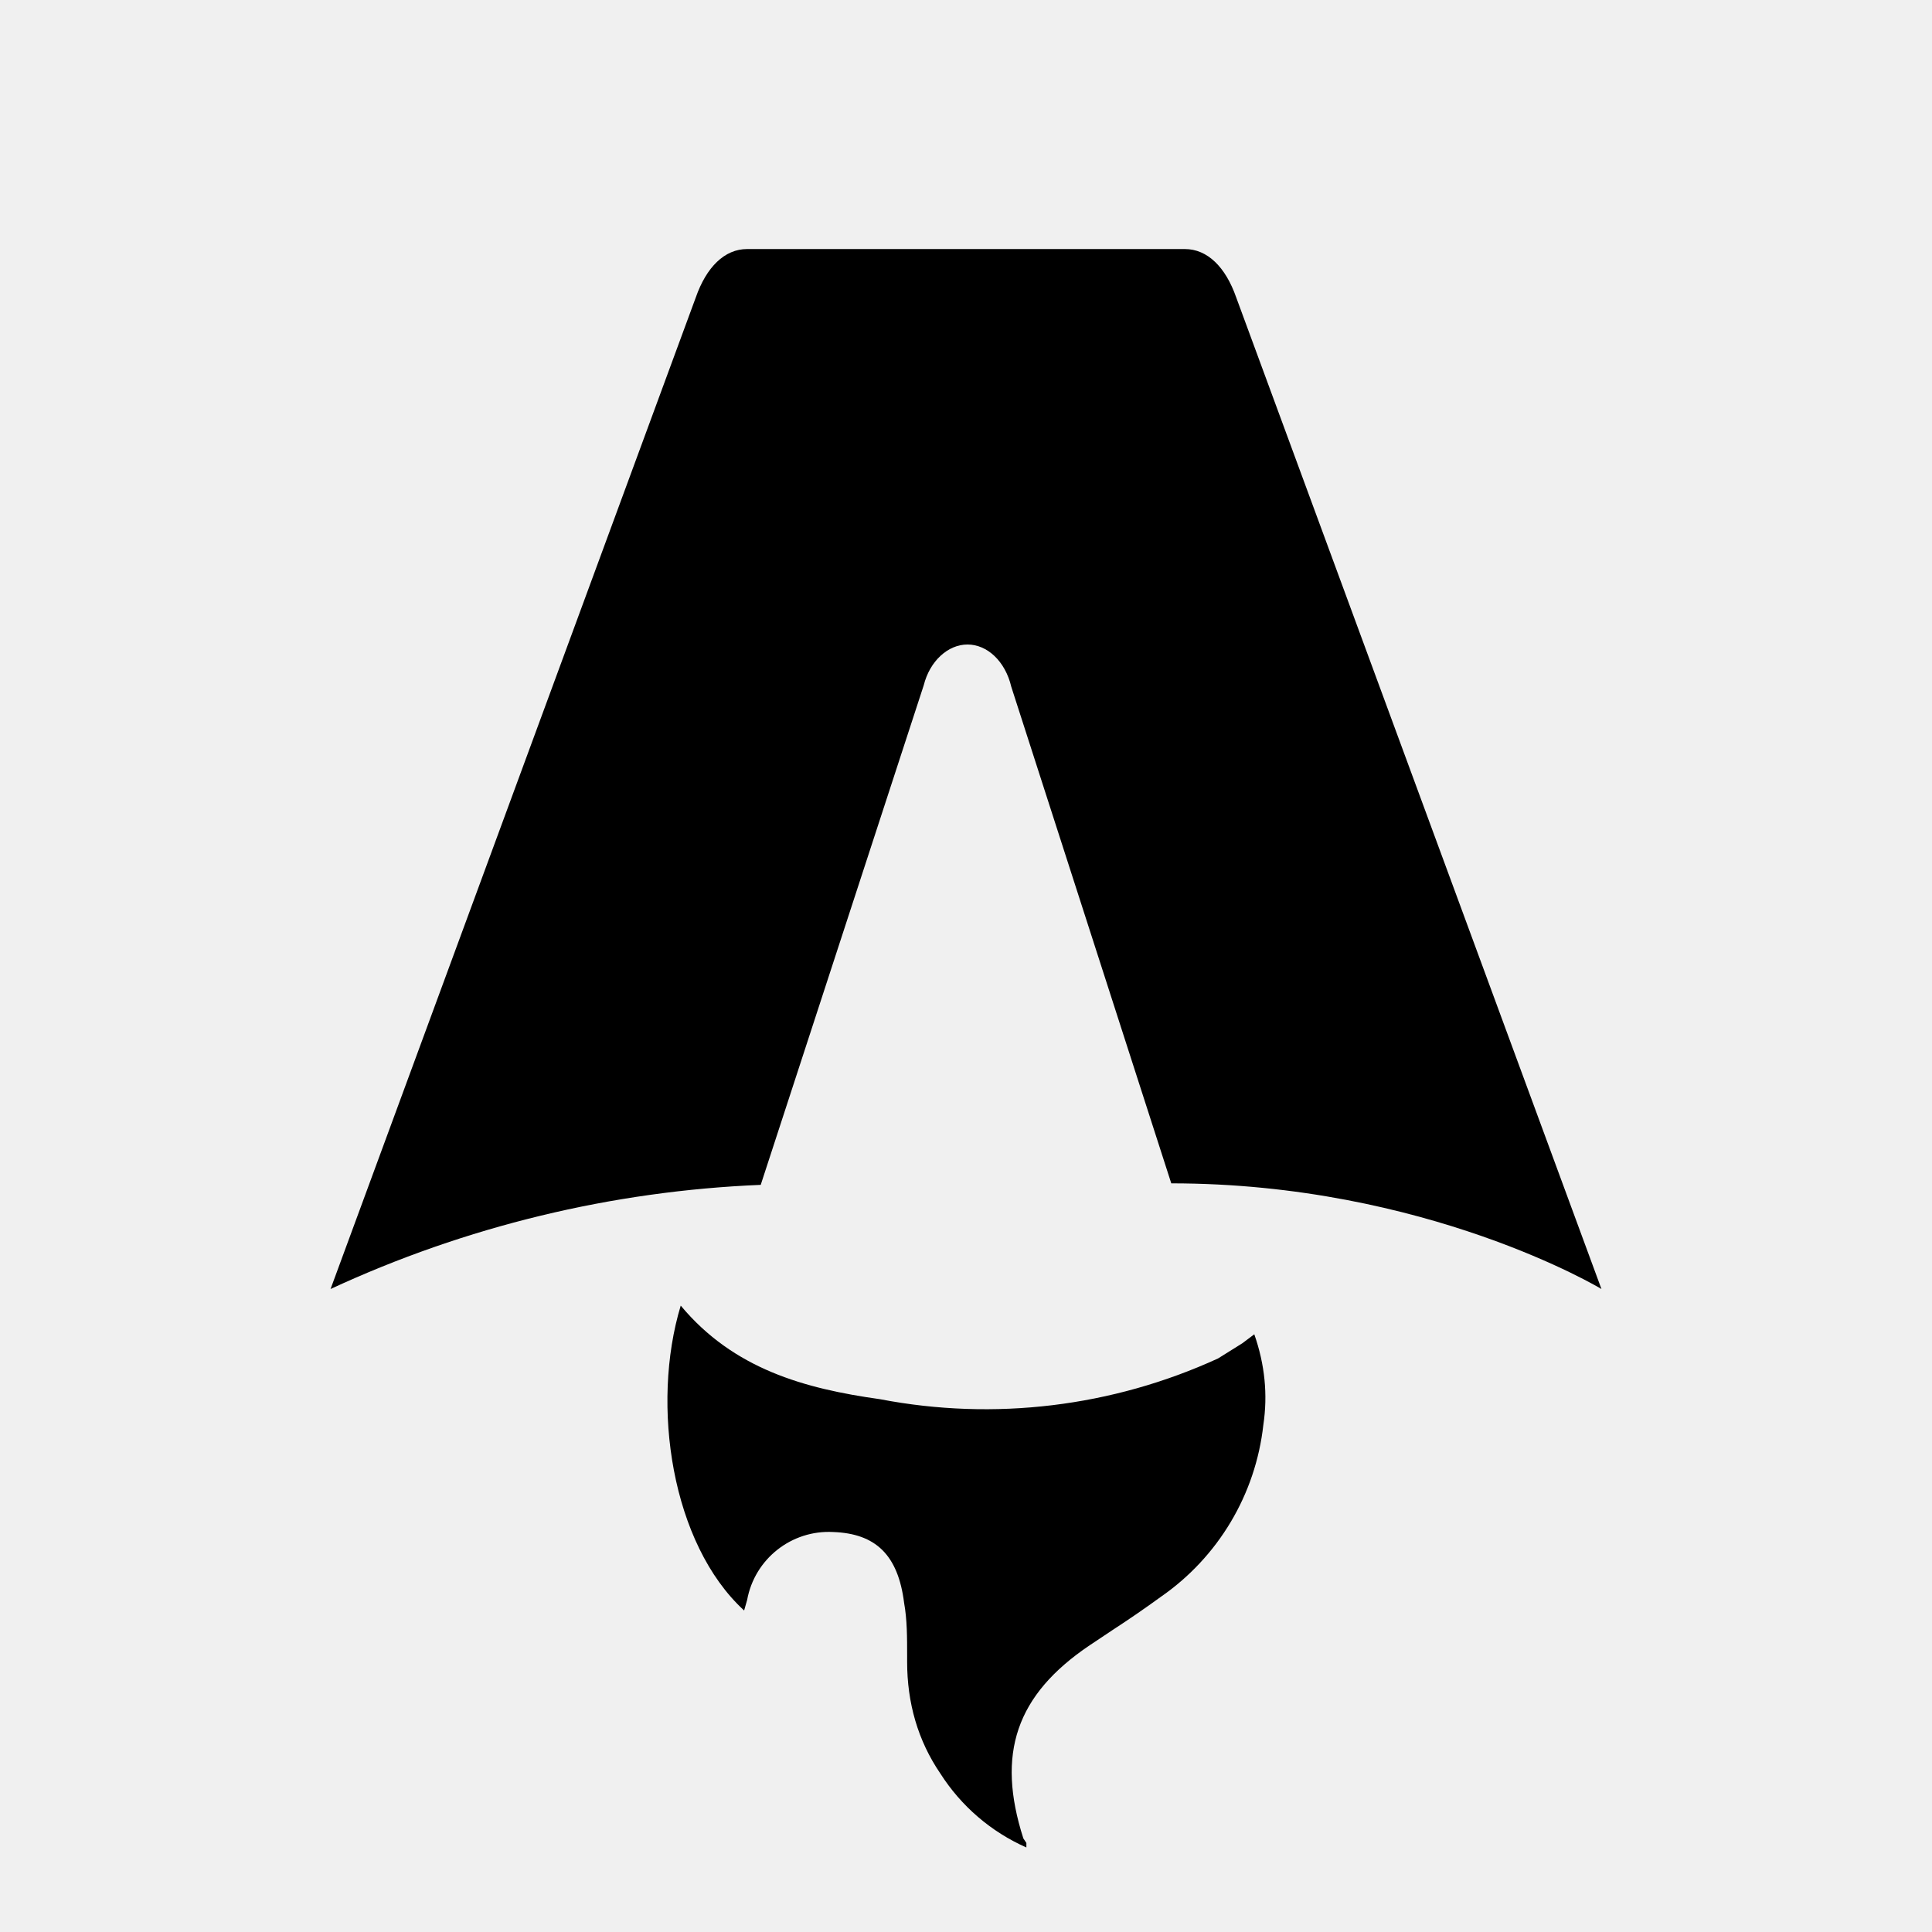
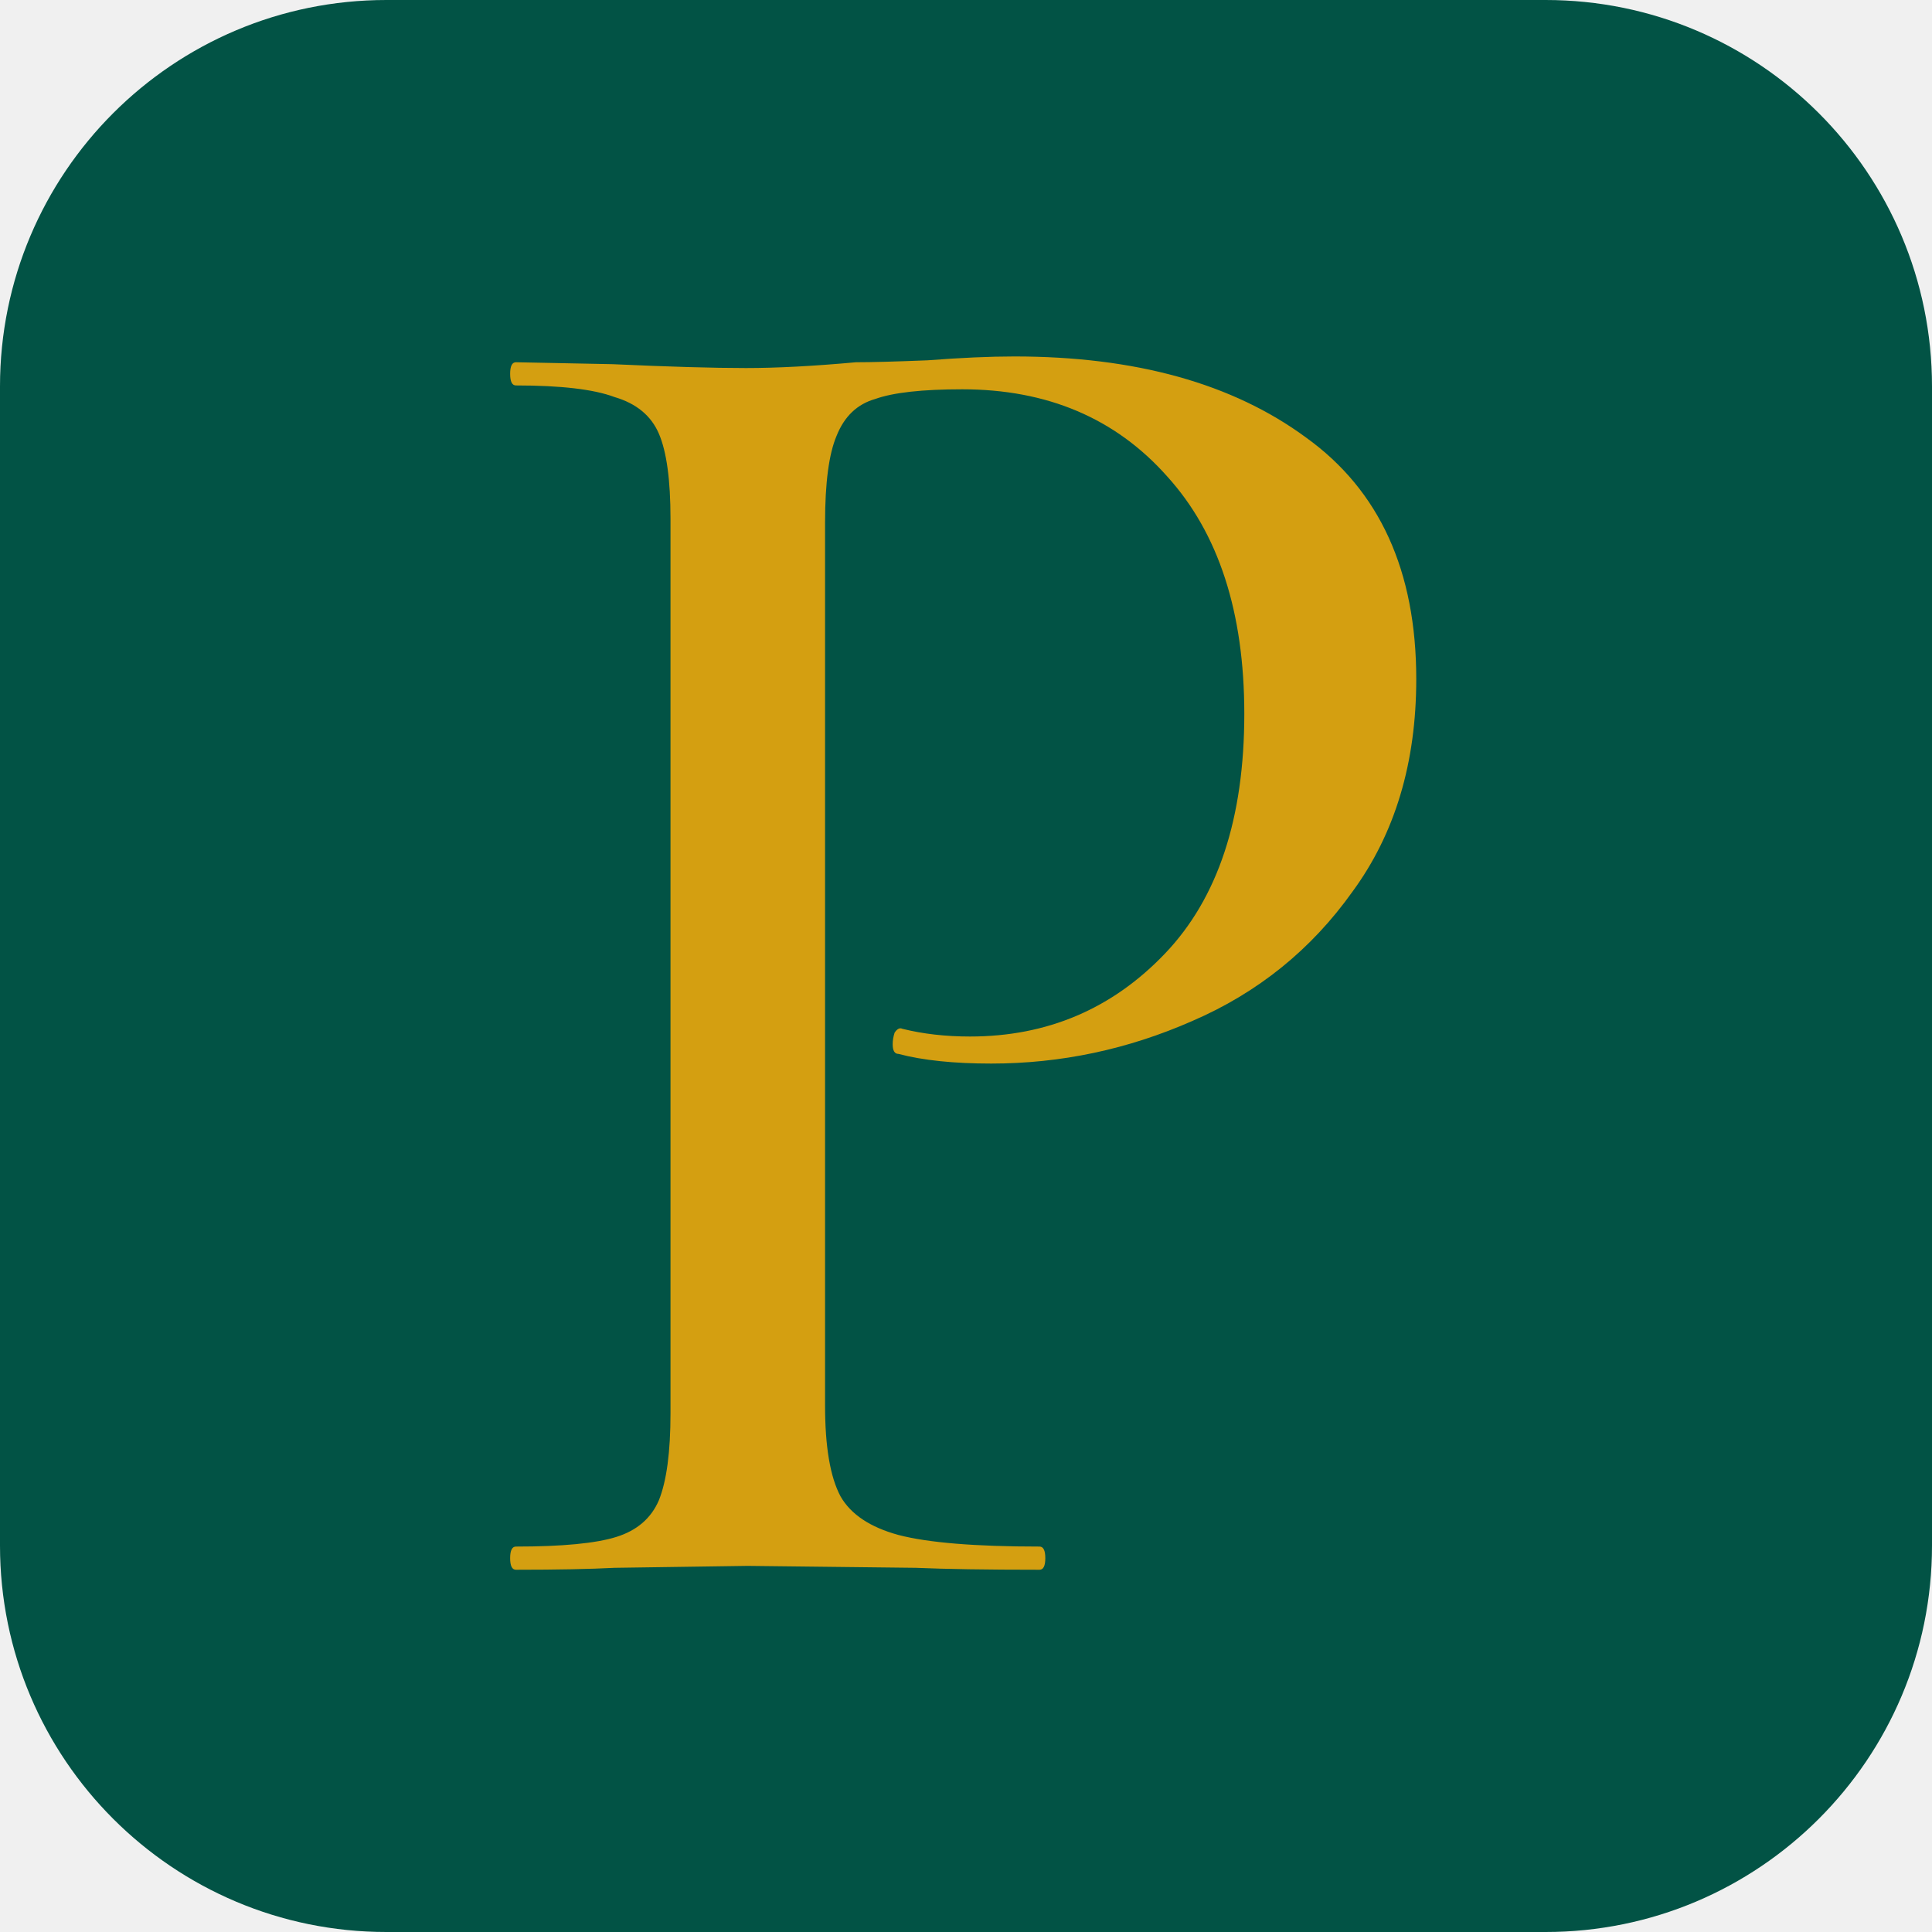
- <svg xmlns="http://www.w3.org/2000/svg" fill="none" viewBox="0 0 128 128">
-   <path d="M50.4 78.5a75.1 75.1 0 0 0-28.5 6.9l24.2-65.7c.7-2 1.9-3.2 3.4-3.2h29c1.5 0 2.7 1.2 3.4 3.2l24.2 65.7s-11.6-7-28.5-7L67 45.5c-.4-1.7-1.6-2.8-2.9-2.8-1.3 0-2.5 1.1-2.9 2.7L50.4 78.5Zm-1.1 28.2Zm-4.2-20.2c-2 6.6-.6 15.8 4.2 20.2a17.5 17.5 0 0 1 .2-.7 5.5 5.5 0 0 1 5.7-4.5c2.8.1 4.3 1.5 4.7 4.7.2 1.1.2 2.3.2 3.5v.4c0 2.7.7 5.2 2.2 7.4a13 13 0 0 0 5.7 4.9v-.3l-.2-.3c-1.8-5.6-.5-9.5 4.4-12.8l1.5-1a73 73 0 0 0 3.2-2.2 16 16 0 0 0 6.8-11.4c.3-2 .1-4-.6-6l-.8.6-1.6 1a37 37 0 0 1-22.4 2.7c-5-.7-9.7-2-13.2-6.2Z" />
-   <style>
-         path { fill: #000; }
-         @media (prefers-color-scheme: dark) {
-             path { fill: #FFF; }
-         }
-     </style>
+ <svg xmlns="http://www.w3.org/2000/svg" width="80" height="80" viewBox="0 0 80 80" fill="none">
+   <rect width="80" height="80" rx="16" fill="#025345" />
+   <path d="M34.164 58.2C34.164 59.907 34.377 61.16 34.804 61.96C35.231 62.707 36.031 63.24 37.204 63.56C38.431 63.88 40.377 64.04 43.044 64.04C43.204 64.04 43.284 64.2 43.284 64.52C43.284 64.84 43.204 65 43.044 65C40.857 65 39.151 64.973 37.924 64.92L30.964 64.84L25.444 64.92C24.431 64.973 23.071 65 21.364 65C21.204 65 21.124 64.84 21.124 64.52C21.124 64.2 21.204 64.04 21.364 64.04C23.284 64.04 24.671 63.907 25.524 63.64C26.377 63.373 26.964 62.867 27.284 62.12C27.604 61.32 27.764 60.12 27.764 58.52V21.48C27.764 19.88 27.604 18.707 27.284 17.96C26.964 17.213 26.351 16.707 25.444 16.44C24.591 16.12 23.231 15.96 21.364 15.96C21.204 15.96 21.124 15.8 21.124 15.48C21.124 15.16 21.204 15 21.364 15L25.364 15.08C27.711 15.187 29.551 15.24 30.884 15.24C32.164 15.24 33.684 15.16 35.444 15C36.084 15 37.071 14.973 38.404 14.92C39.791 14.813 40.991 14.76 42.004 14.76C47.017 14.76 51.044 15.88 54.084 18.12C57.124 20.307 58.644 23.64 58.644 28.12C58.644 31.587 57.764 34.52 56.004 36.92C54.297 39.32 52.084 41.107 49.364 42.28C46.697 43.453 43.924 44.04 41.044 44.04C39.497 44.04 38.217 43.907 37.204 43.64C37.044 43.64 36.964 43.507 36.964 43.24C36.964 43.08 36.991 42.92 37.044 42.76C37.151 42.6 37.257 42.547 37.364 42.6C38.217 42.813 39.151 42.92 40.164 42.92C43.364 42.92 46.057 41.773 48.244 39.48C50.431 37.187 51.524 33.88 51.524 29.56C51.524 25.347 50.457 22.067 48.324 19.72C46.191 17.32 43.364 16.12 39.844 16.12C38.191 16.12 36.991 16.253 36.244 16.52C35.497 16.733 34.964 17.24 34.644 18.04C34.324 18.787 34.164 19.987 34.164 21.64V58.2Z" fill="#D49F11" />
</svg>
